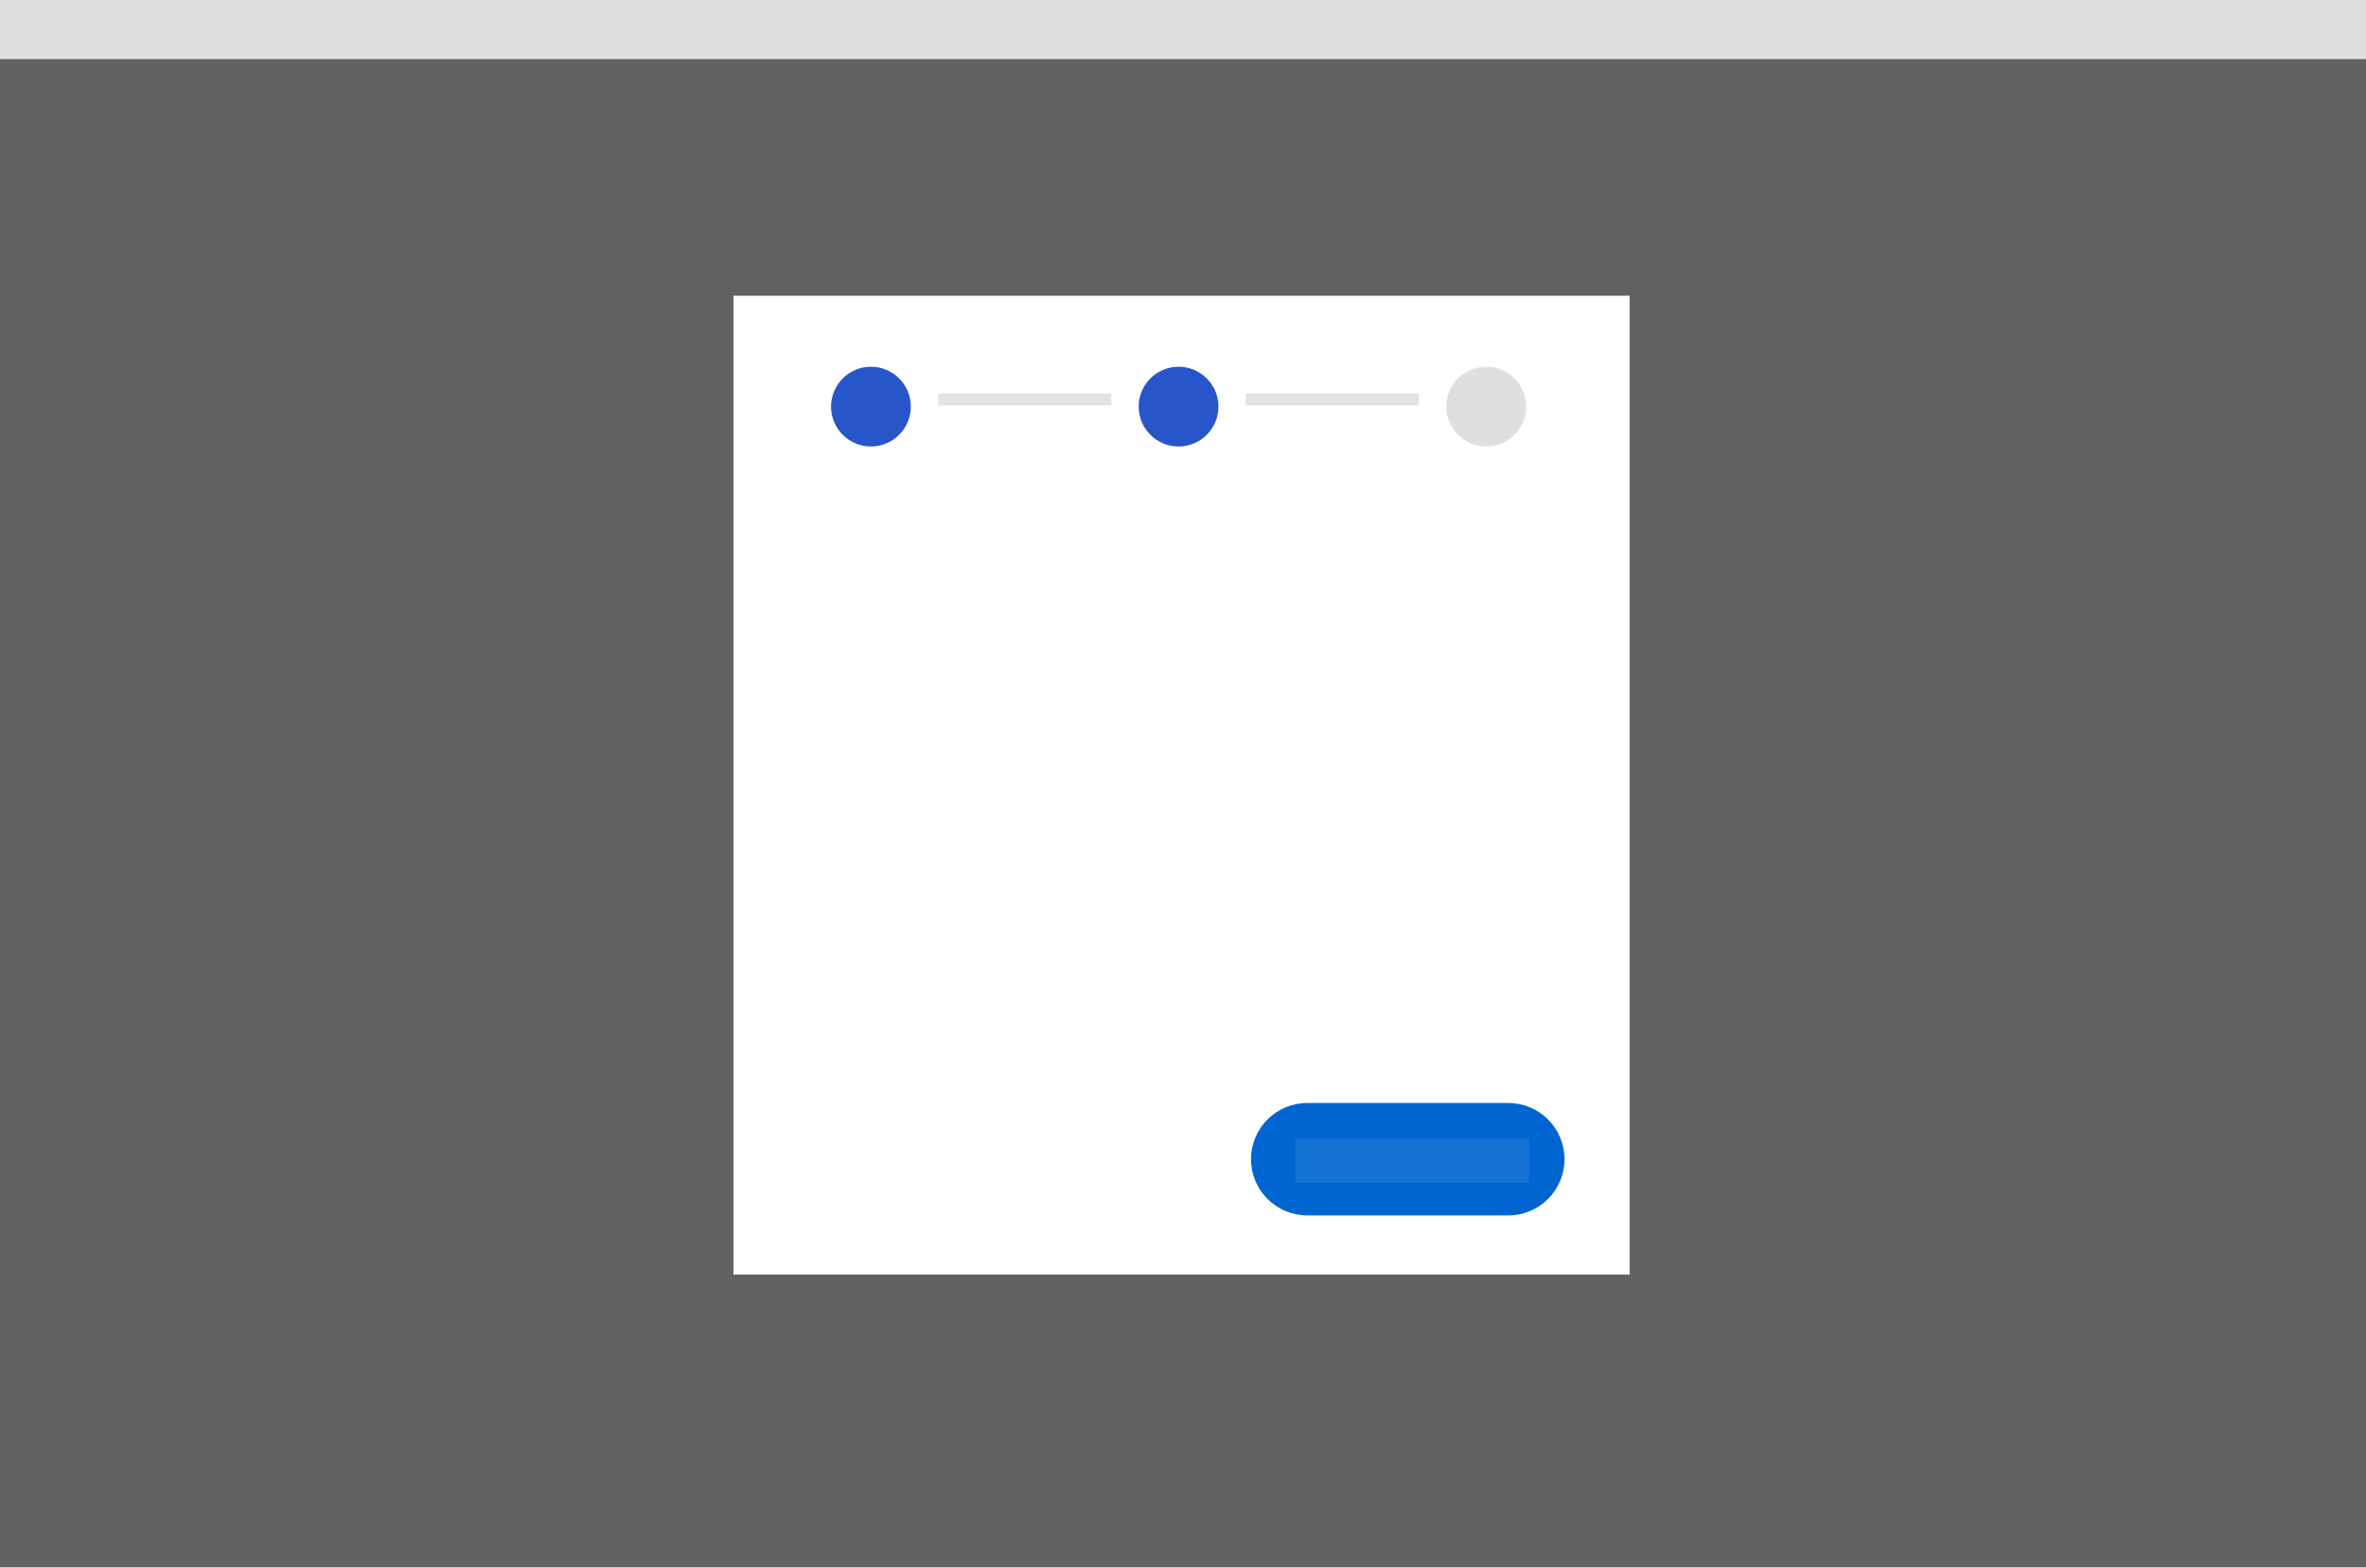
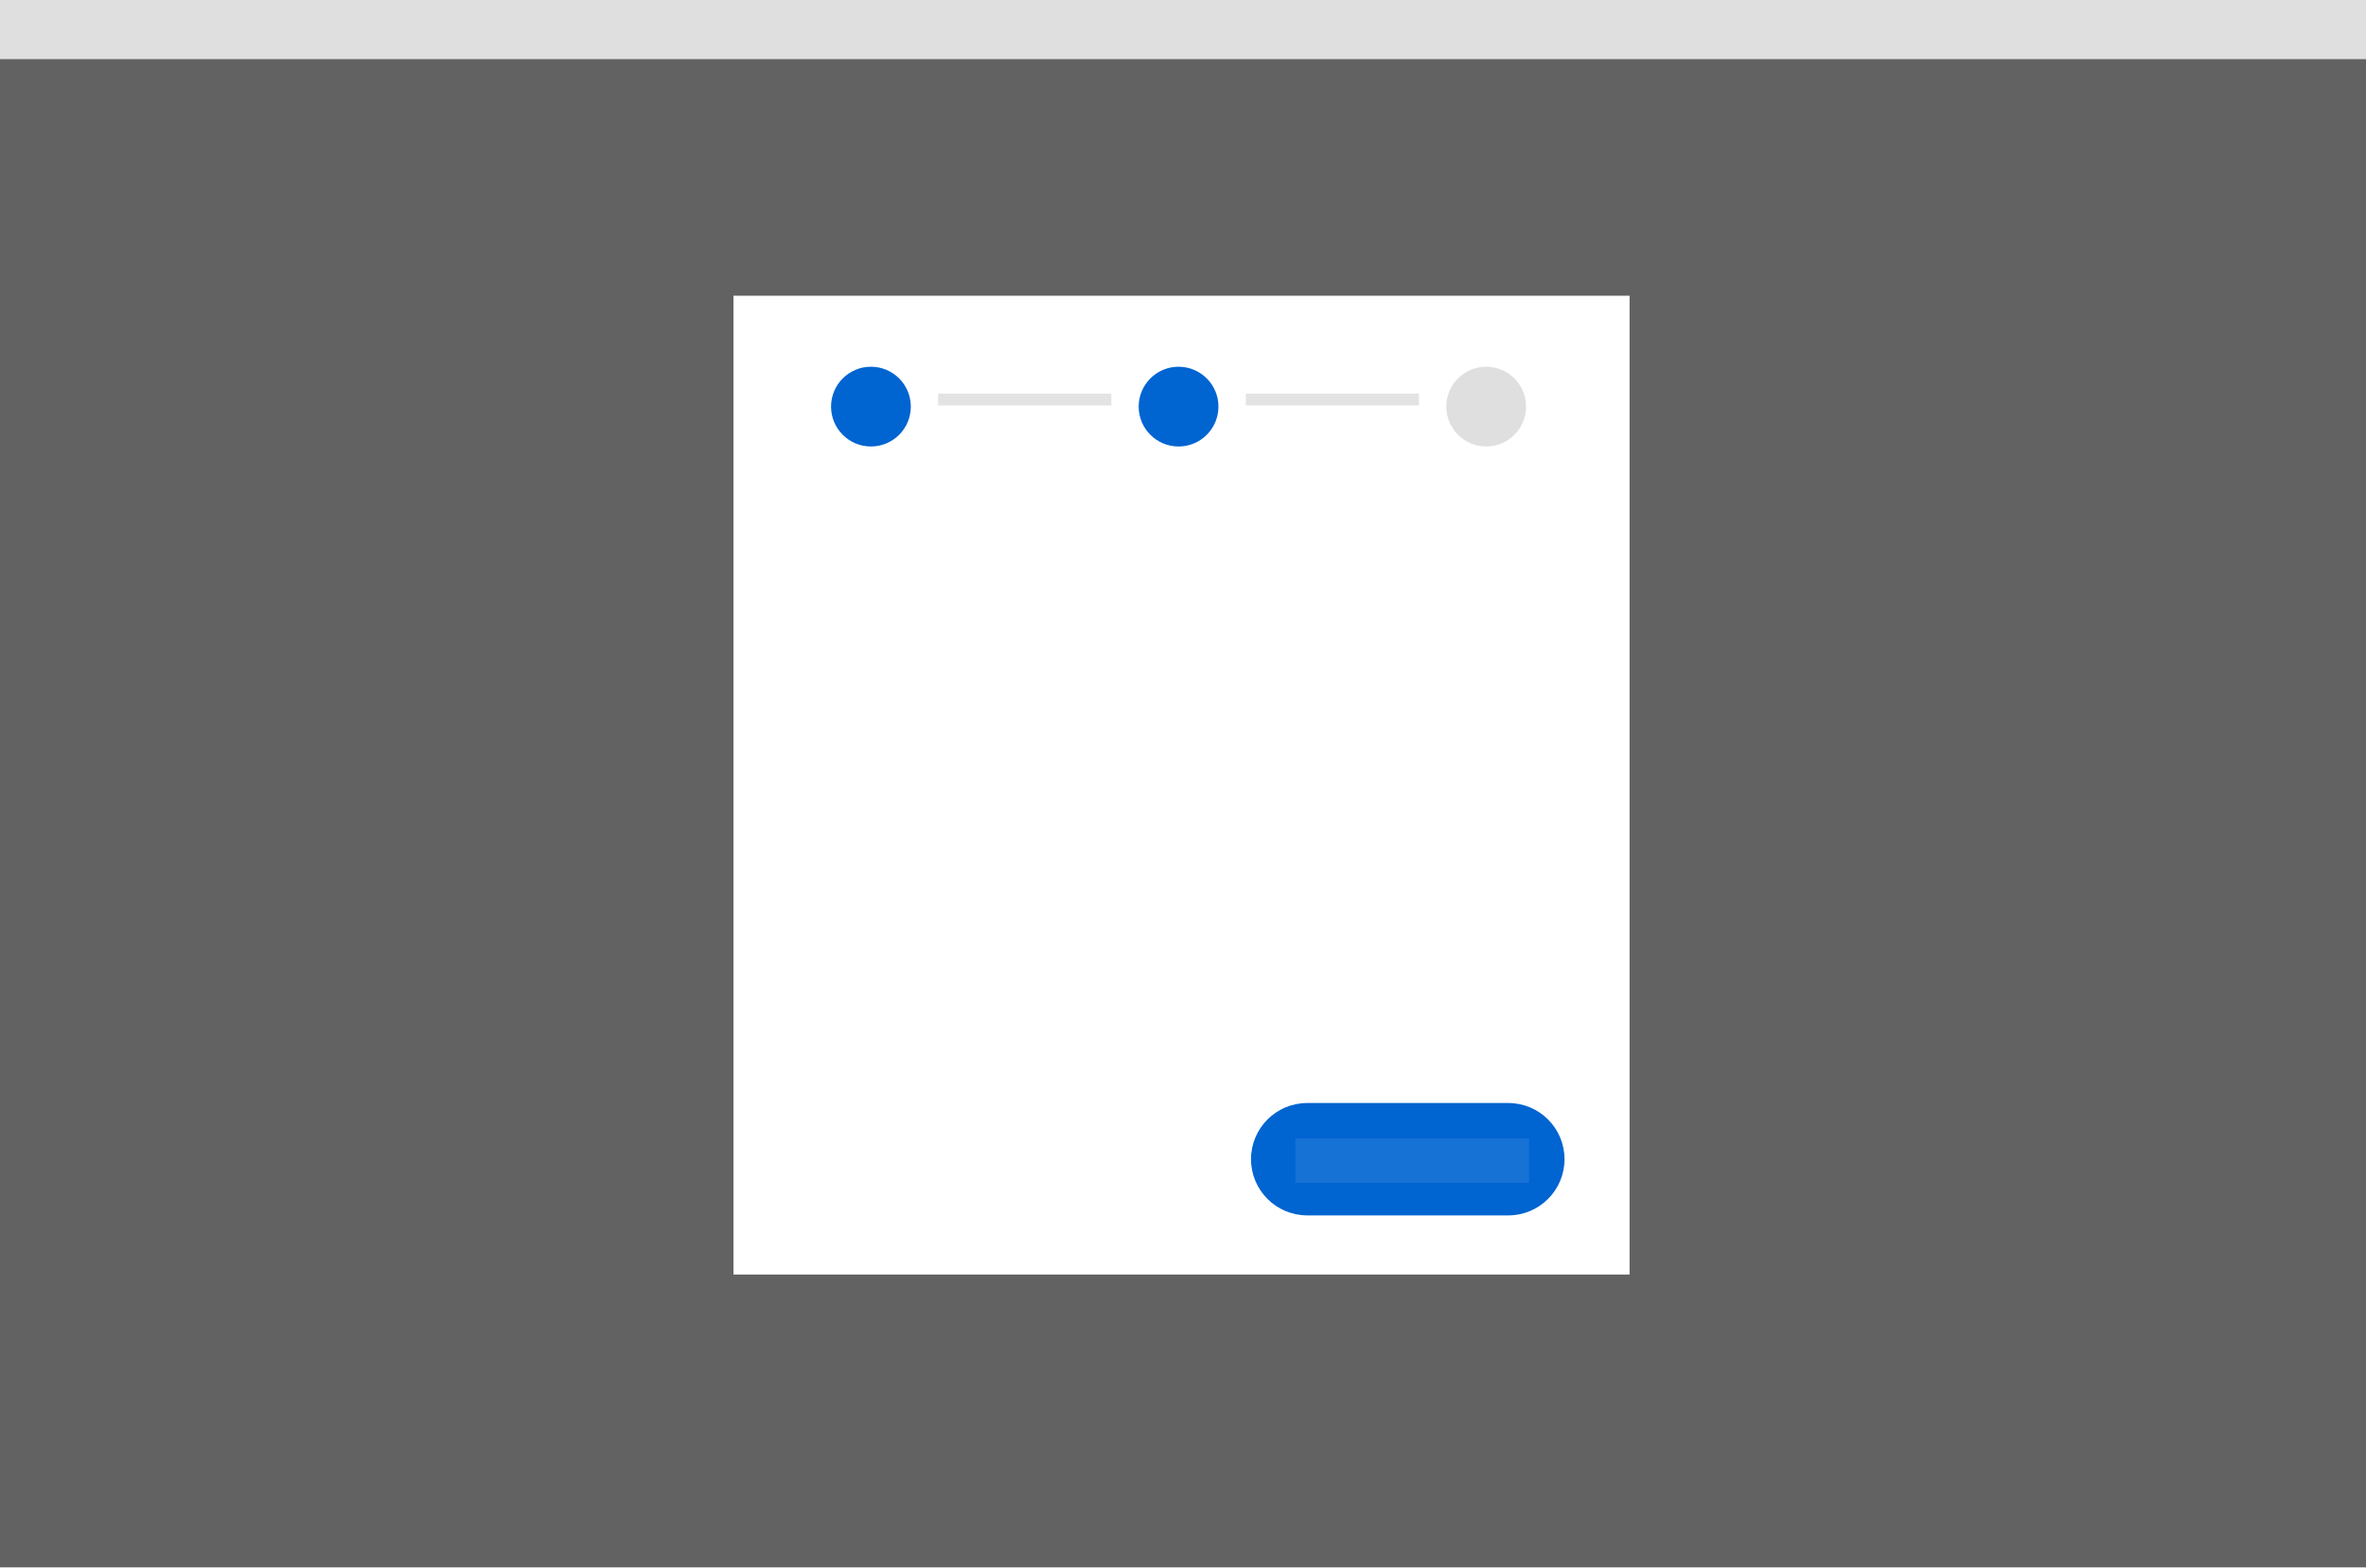
<svg xmlns="http://www.w3.org/2000/svg" width="800" height="530" viewBox="0 0 800 530" fill="none">
  <path d="M0 530H800V0H0V530Z" fill="#626262" />
  <path d="M0 20H800V0H0V20Z" fill="#DFDFDF" />
  <rect x="248" y="100" width="303" height="331" fill="white" />
  <rect x="423" y="373" width="106" height="38" rx="19" fill="#0064D1" />
  <rect x="438" y="385" width="79" height="15" fill="white" fill-opacity="0.09" />
  <line x1="317.213" y1="135.115" x2="375.771" y2="135.115" stroke="#E3E3E3" stroke-width="4" />
  <line x1="421.229" y1="135.115" x2="479.787" y2="135.115" stroke="#E3E3E3" stroke-width="4" />
-   <circle cx="294.484" cy="137.5" r="13.484" fill="#2656C9" />
-   <circle cx="398.5" cy="137.5" r="13.484" fill="#2656C9" />
+   <circle cx="294.484" cy="137.5" r="13.484" fill="#0064D1" />
+   <circle cx="398.5" cy="137.5" r="13.484" fill="#0064D1" />
  <circle cx="502.516" cy="137.5" r="13.484" fill="#DFDFDF" />
</svg>
